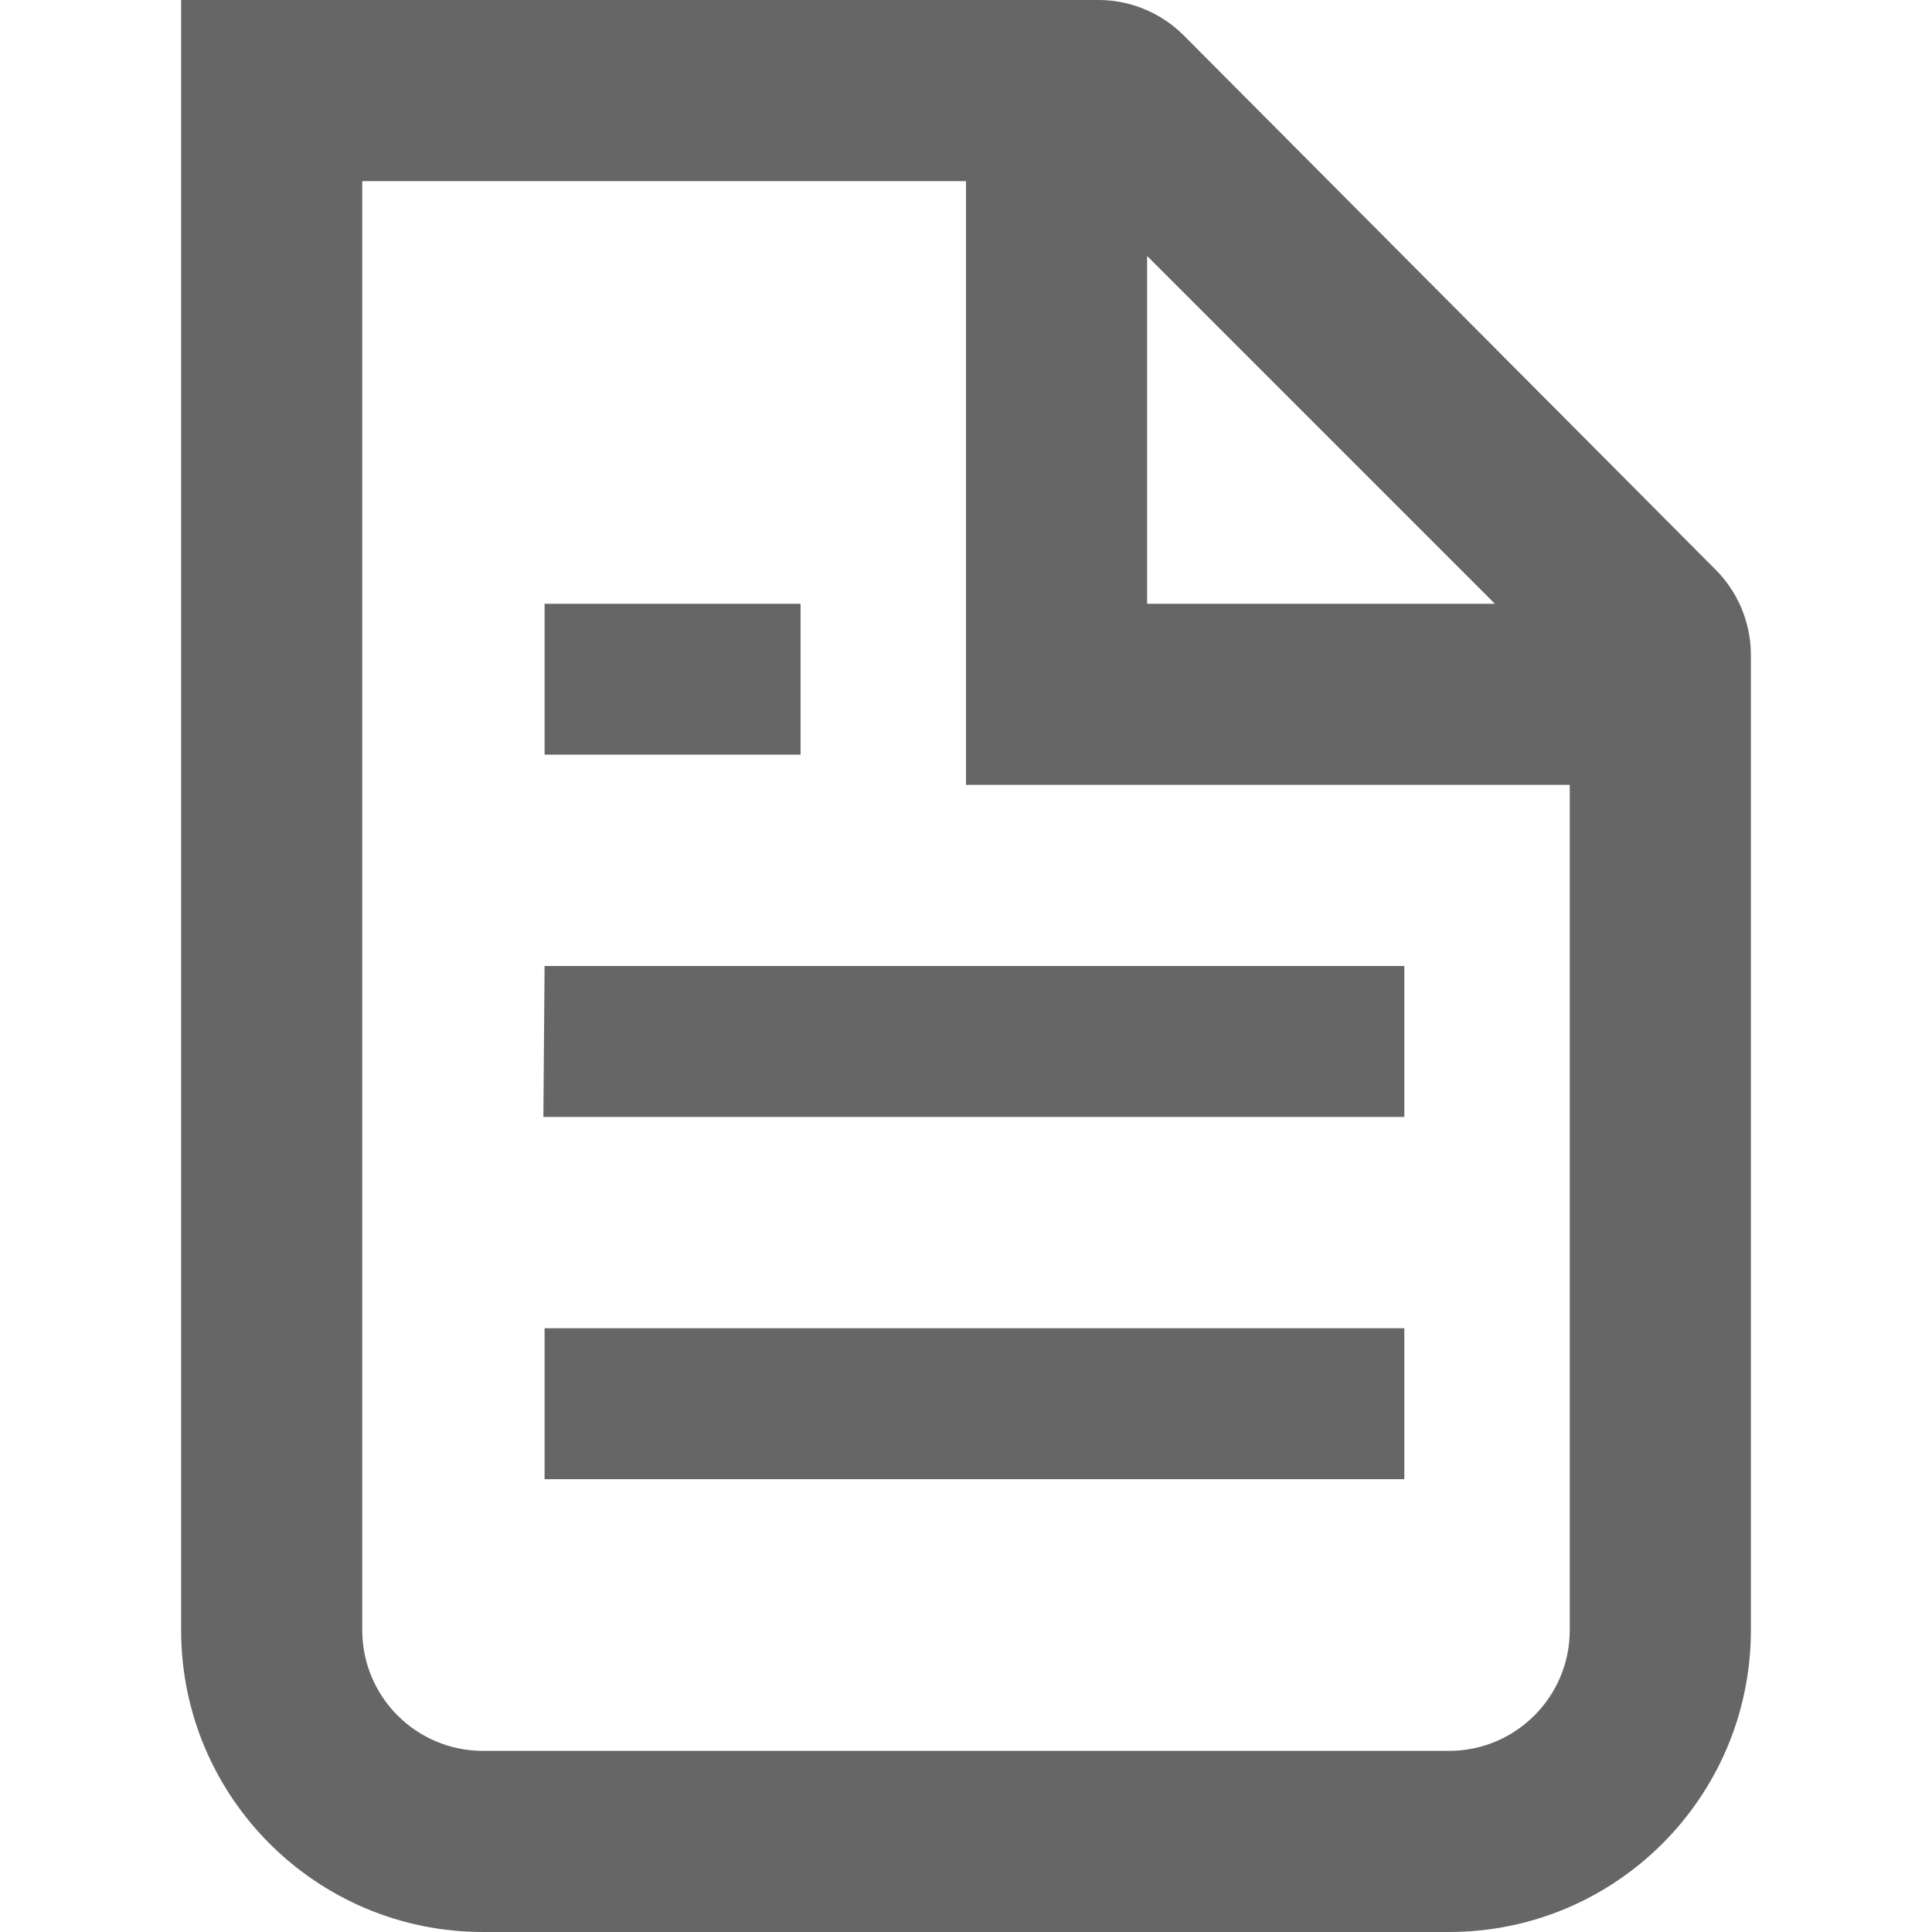
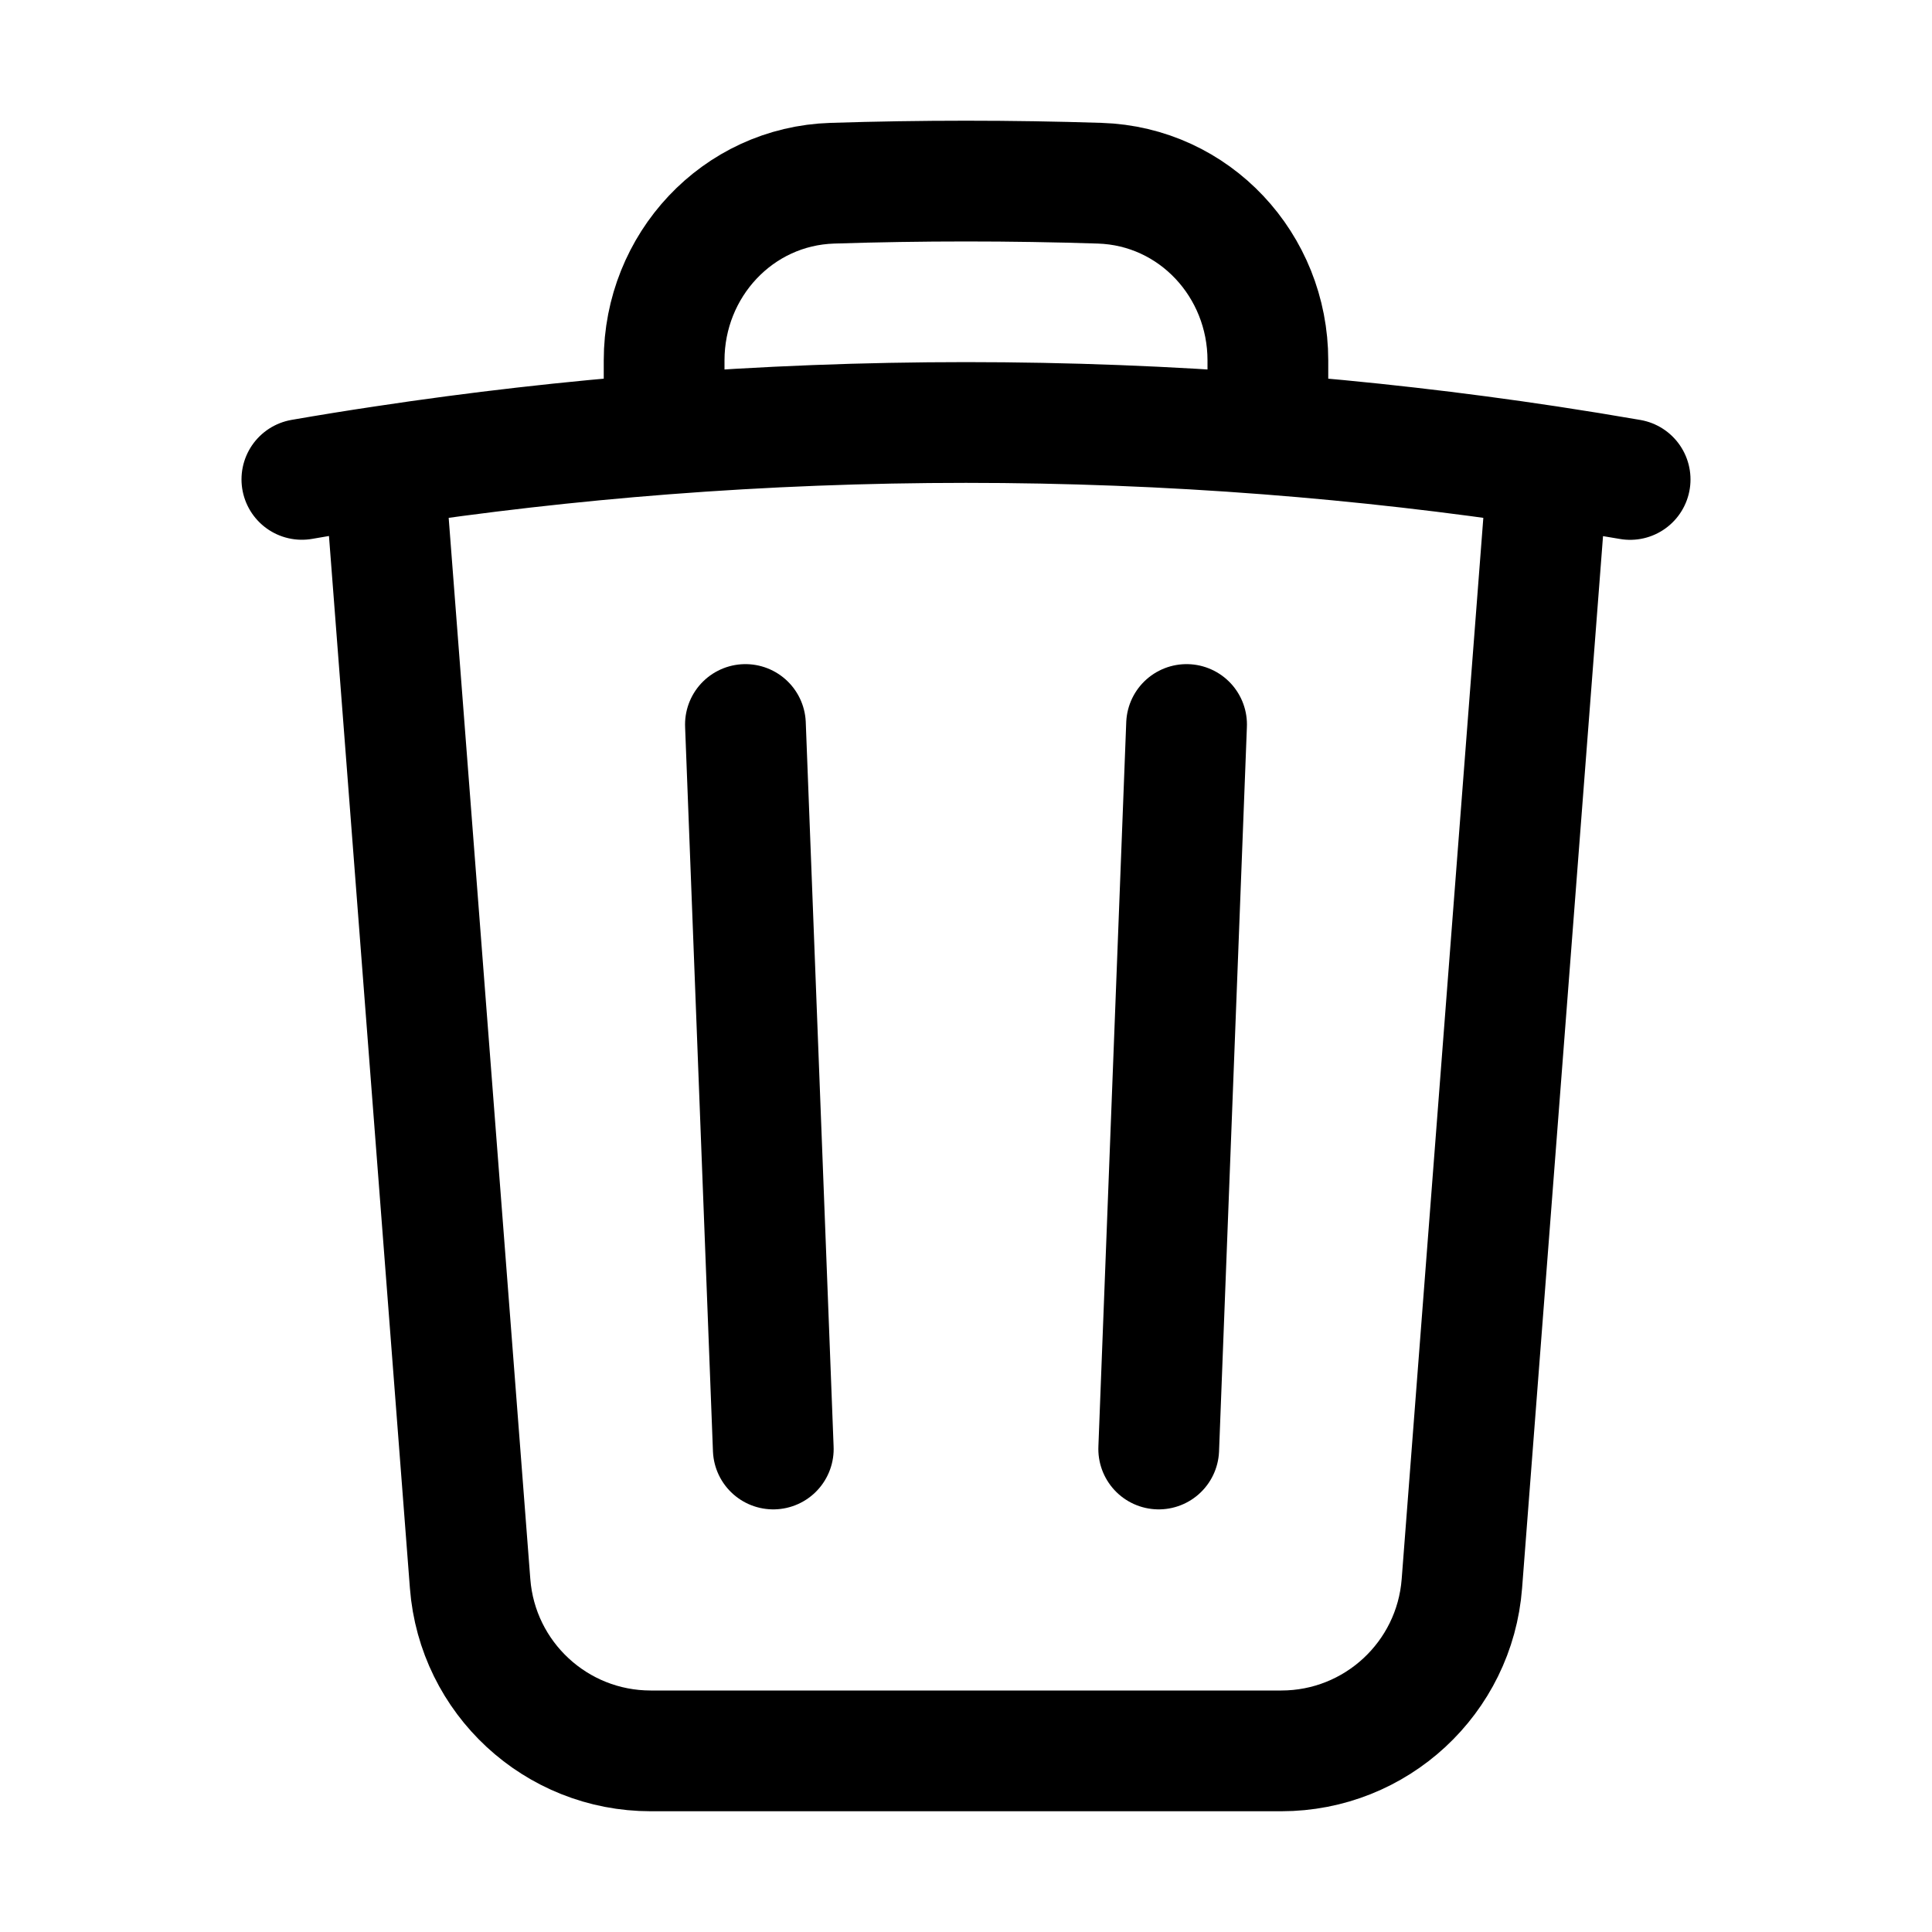
- <svg xmlns="http://www.w3.org/2000/svg" fill="none" viewBox="0 0 16 16">
-   <path d="M14.5 13.5V5.41a1 1 0 0 0-.3-.7L9.8.29A1 1 0 0 0 9.08 0H1.5v13.5A2.5 2.5 0 0 0 4 16h8a2.5 2.5 0 0 0 2.5-2.5m-1.5 0v-7H8v-5H3v12a1 1 0 0 0 1 1h8a1 1 0 0 0 1-1M9.5 5V2.12L12.38 5zM5.13 5h-.62v1.25h2.12V5zm-.62 3h7.12v1.25H4.5zm.62 3h-.62v1.25h7.12V11z" clip-rule="evenodd" fill="#666" fill-rule="evenodd" />
+ <svg xmlns="http://www.w3.org/2000/svg" fill="none" viewBox="0 0 24 24" stroke-width="1.5" stroke="currentColor" class="size-6">
+   <path stroke-linecap="round" stroke-linejoin="round" d="m14.74 9-.346 9m-4.788 0L9.26 9m9.968-3.21c.342.052.682.107 1.022.166m-1.022-.165L18.16 19.673a2.25 2.25 0 0 1-2.244 2.077H8.084a2.25 2.25 0 0 1-2.244-2.077L4.772 5.79m14.456 0a48.108 48.108 0 0 0-3.478-.397m-12 .562c.34-.059.68-.114 1.022-.165m0 0a48.11 48.11 0 0 1 3.478-.397m7.5 0v-.916c0-1.18-.91-2.164-2.09-2.201a51.964 51.964 0 0 0-3.32 0c-1.18.037-2.09 1.022-2.09 2.201v.916m7.5 0a48.667 48.667 0 0 0-7.5 0" />
</svg>
